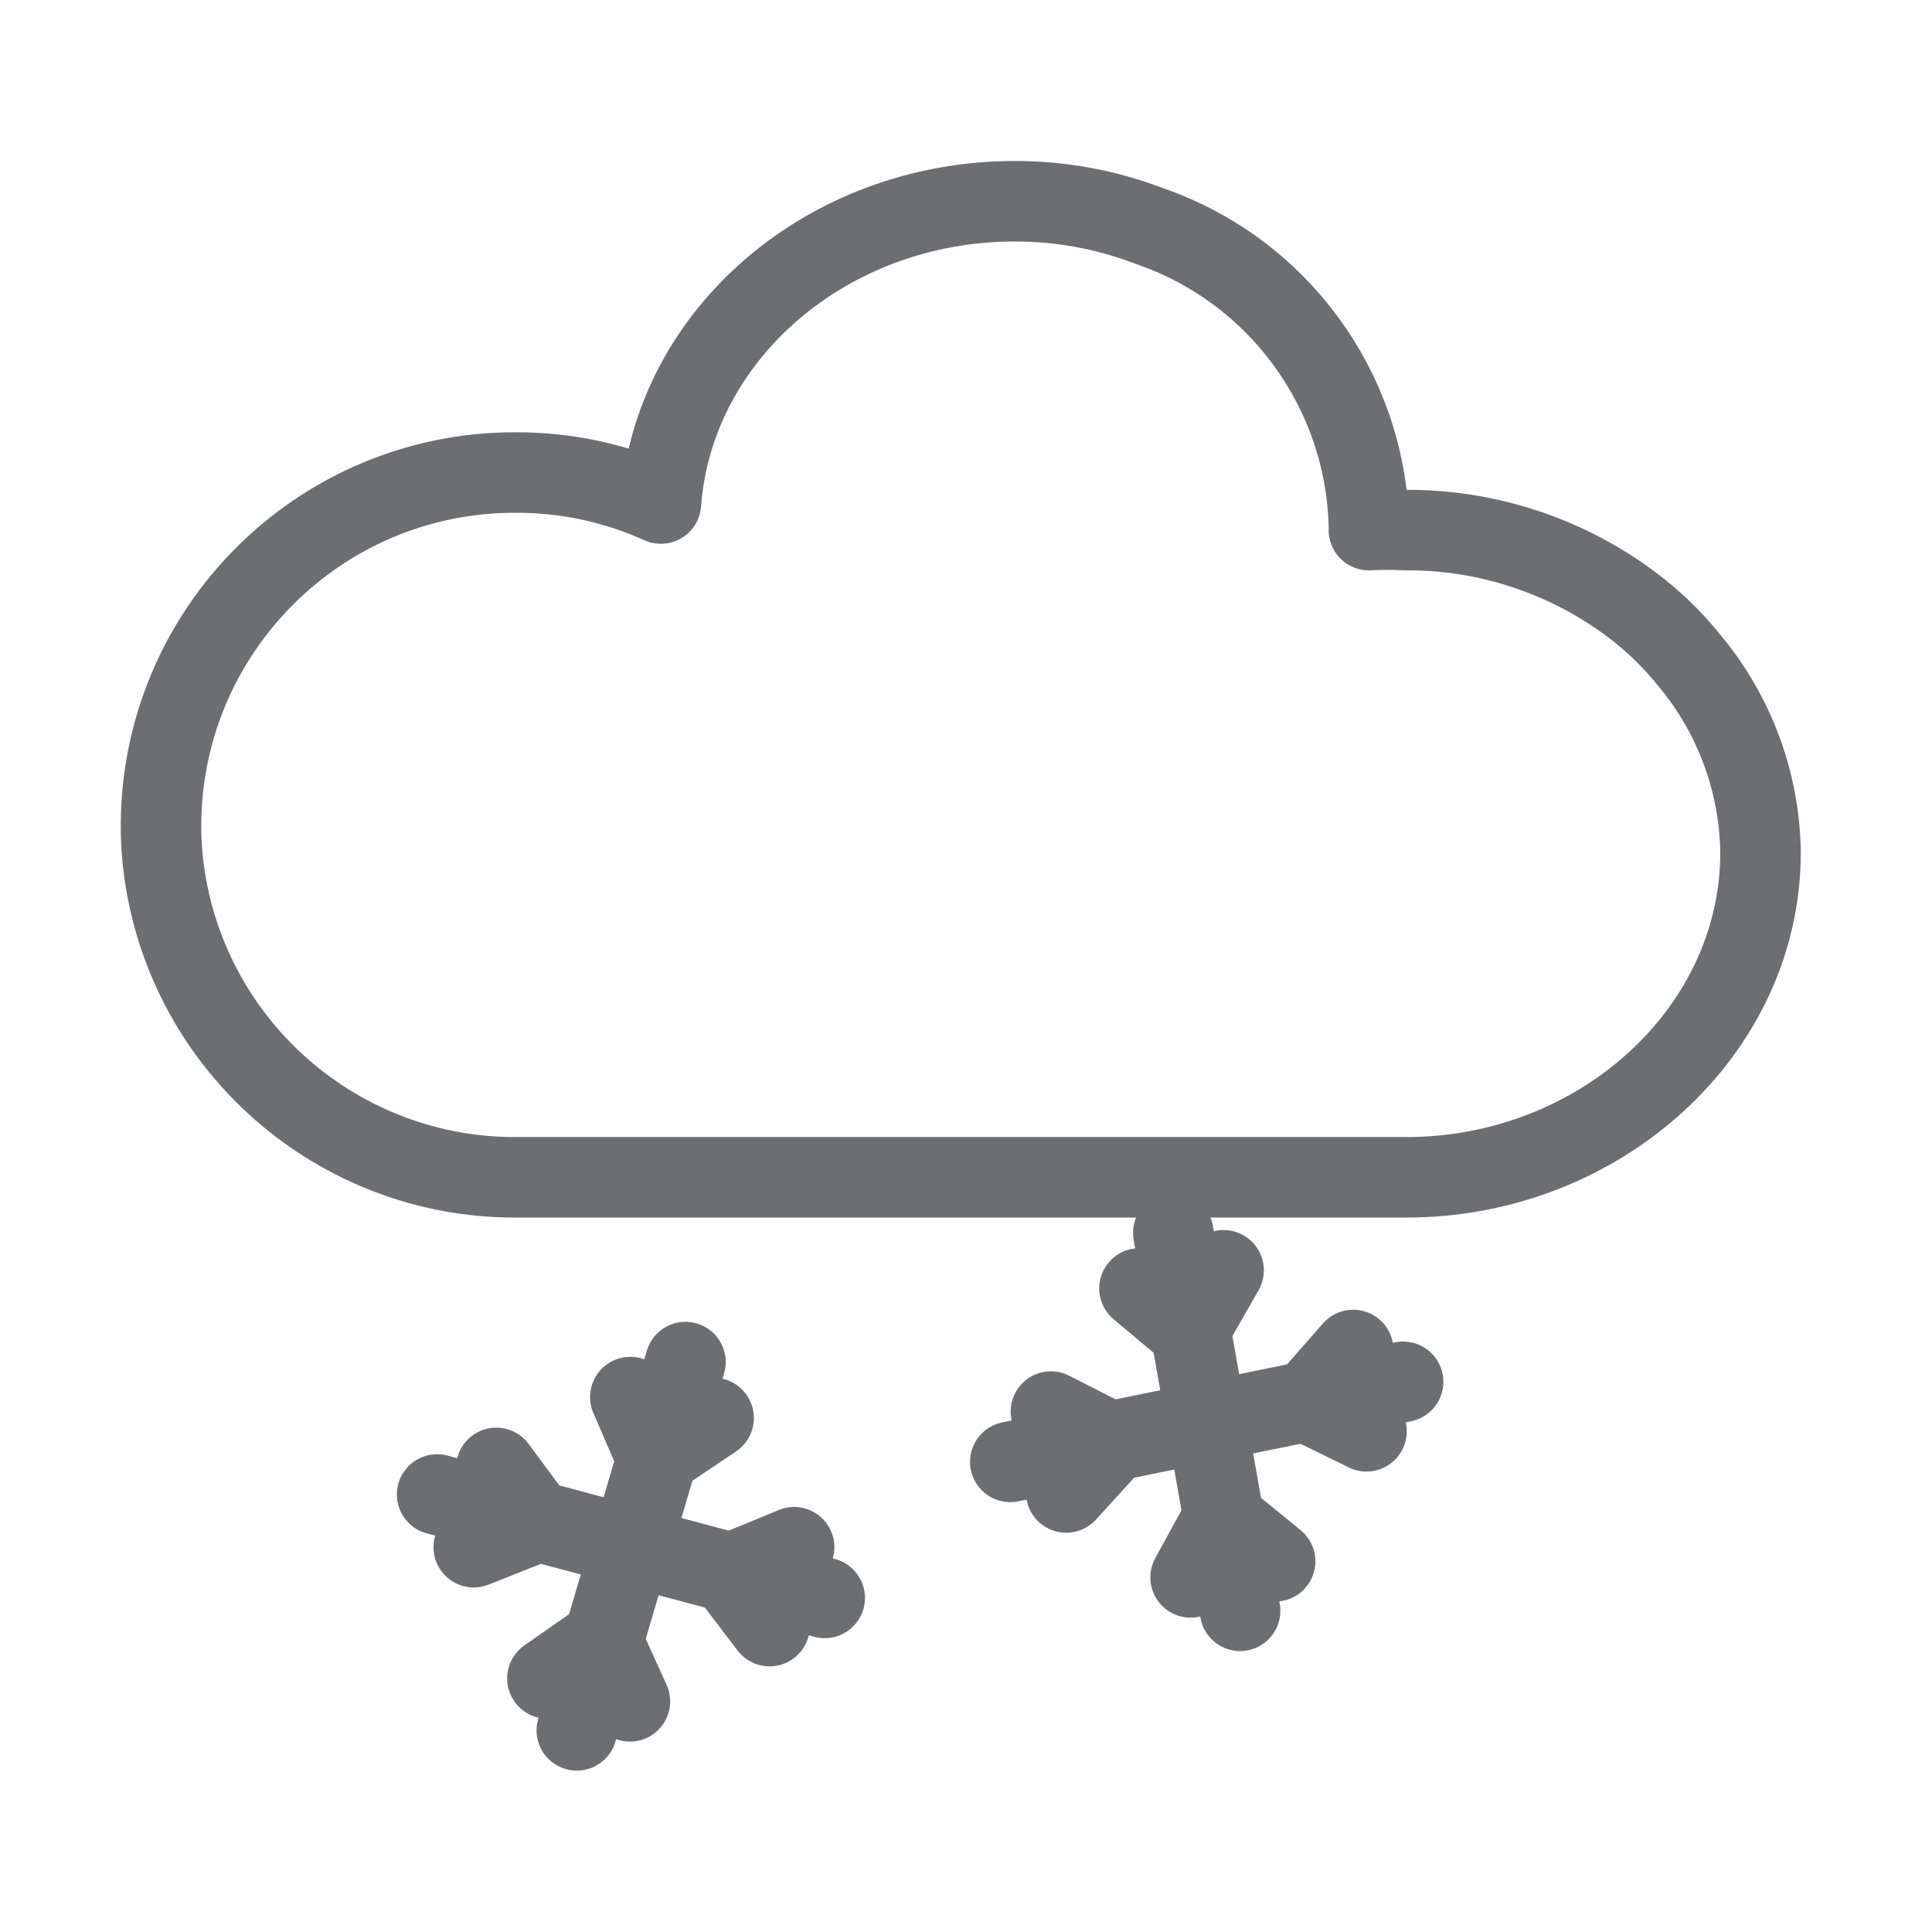
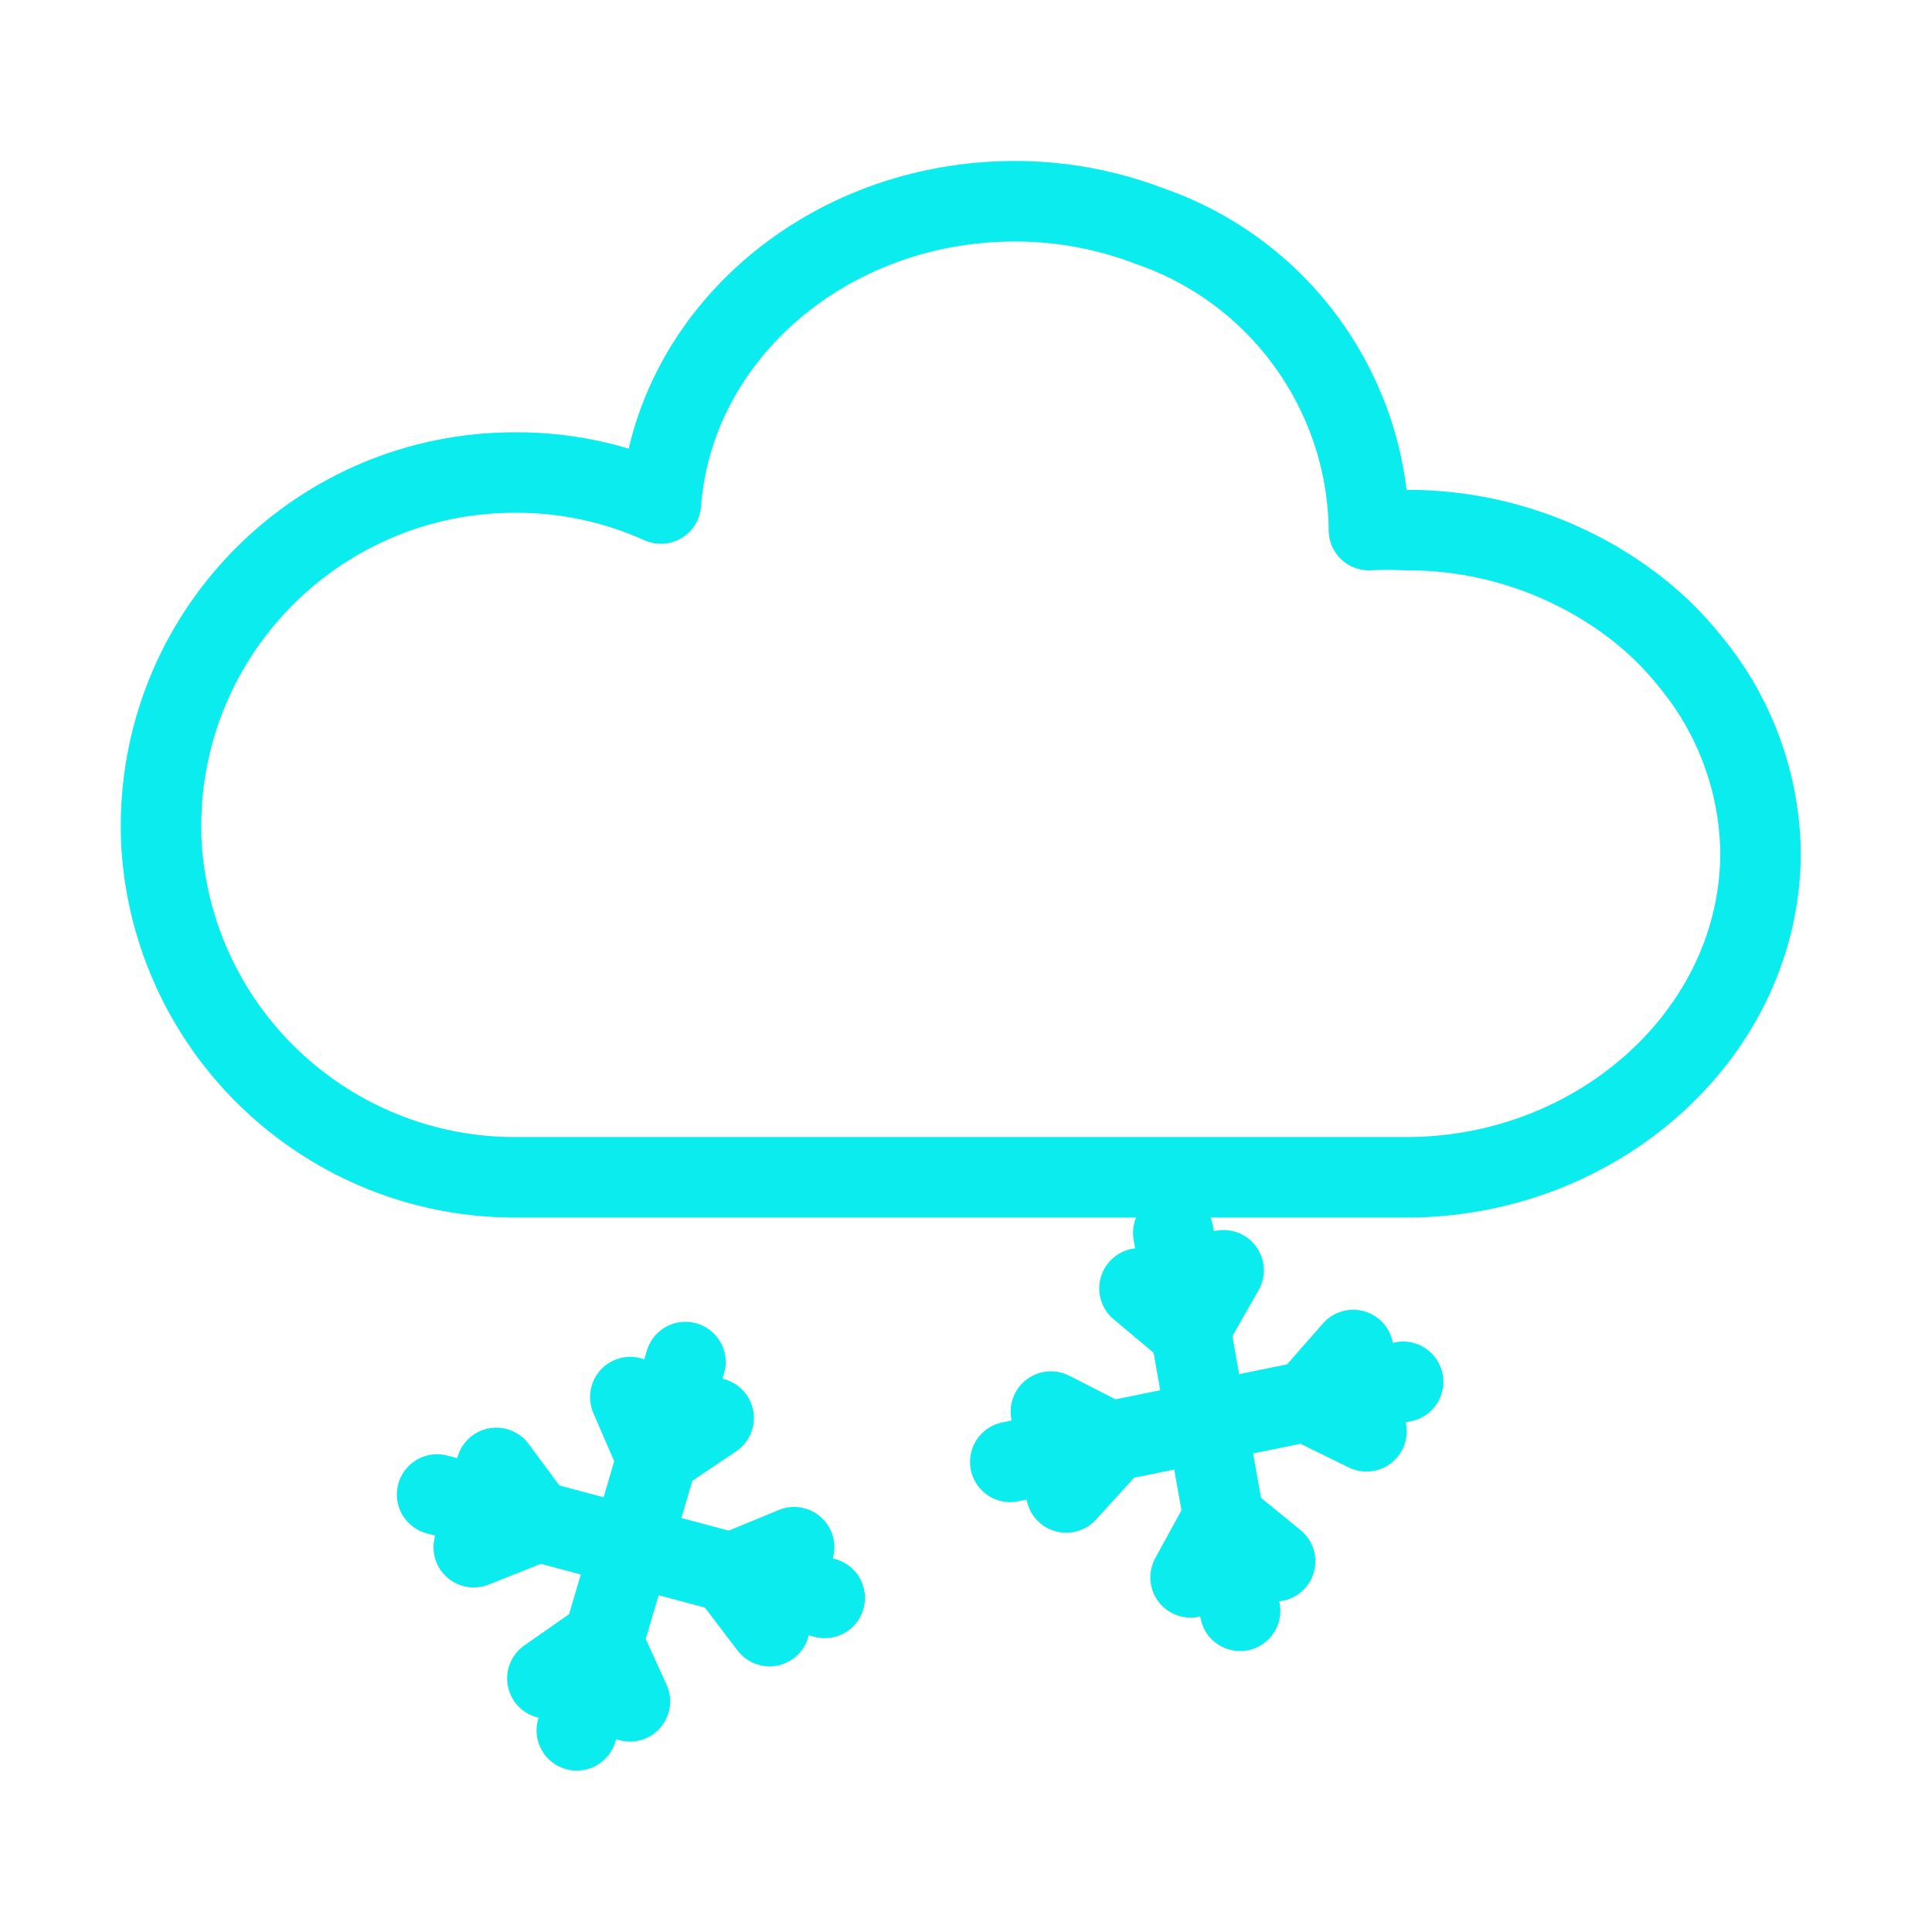
<svg xmlns="http://www.w3.org/2000/svg" width="48" height="48" viewBox="0 0 48 48">
  <g id="ic_weather_43" transform="translate(476 587)">
    <rect id="Rectangle_7" data-name="Rectangle 7" width="48" height="48" transform="translate(-476 -587)" fill="#ffd2d2" opacity="0" />
    <g id="Group_57" data-name="Group 57" transform="translate(26.18 -15.52)">
-       <path id="Path_186" data-name="Path 186" d="M394.46,971.7c0,4.45-4,8.07-8.8,8.07H363.53a8.8,8.8,0,0,1-8.73-7.58,7.9,7.9,0,0,1-.08-1.18,8.79,8.79,0,0,1,8.81-8.75,8.679,8.679,0,0,1,3.61.77c.31-4.2,4.14-7.51,8.79-7.51a9.282,9.282,0,0,1,3.33.61,8.09,8.09,0,0,1,5.47,7.46v.1a8.909,8.909,0,0,1,.91,0,9.28,9.28,0,0,1,5.48,1.75,8,8,0,0,1,1.59,1.51,7.6,7.6,0,0,1,1.75,4.75Z" transform="translate(-852.9 -1522)" fill="none" stroke="#6d6e71" stroke-linecap="round" stroke-linejoin="round" stroke-width="2" />
-       <line id="Line_289" data-name="Line 289" x2="1.66" y2="9.39" transform="translate(-473.03 -540.85)" fill="none" stroke="#6d6e71" stroke-linecap="round" stroke-linejoin="round" stroke-width="2" />
-       <path id="Path_187" data-name="Path 187" d="M326.13,982.53l1.24,1.04.85-1.49" transform="translate(-800 -1522)" fill="none" stroke="#6d6e71" stroke-linecap="round" stroke-linejoin="round" stroke-width="2" />
-       <path id="Path_188" data-name="Path 188" d="M327.4,989.71l.8-1.46,1.3,1.06" transform="translate(-800 -1522)" fill="none" stroke="#6d6e71" stroke-linecap="round" stroke-linejoin="round" stroke-width="2" />
-       <line id="Line_290" data-name="Line 290" y1="1.99" x2="9.76" transform="translate(-477.08 -537.15)" fill="none" stroke="#6d6e71" stroke-linecap="round" stroke-linejoin="round" stroke-width="2" />
-       <path id="Path_189" data-name="Path 189" d="M324.31,987.6l1.13-1.24-1.51-.77" transform="translate(-800 -1522)" fill="none" stroke="#6d6e71" stroke-linecap="round" stroke-linejoin="round" stroke-width="2" />
-       <path id="Path_190" data-name="Path 190" d="M331.77,986.08l-1.47-.72,1.14-1.3" transform="translate(-800 -1522)" fill="none" stroke="#6d6e71" stroke-linecap="round" stroke-linejoin="round" stroke-width="2" />
-       <line id="Line_291" data-name="Line 291" x1="2.7" y2="9.15" transform="translate(-487.85 -537.64)" fill="none" stroke="#6d6e71" stroke-linecap="round" stroke-linejoin="round" stroke-width="2" />
-       <path id="Path_191" data-name="Path 191" d="M313.48,985.23l.64,1.48,1.43-.96" transform="translate(-800 -1522)" fill="none" stroke="#6d6e71" stroke-linecap="round" stroke-linejoin="round" stroke-width="2" />
-       <path id="Path_192" data-name="Path 192" d="M311.42,992.22l1.36-.95.69,1.52" transform="translate(-800 -1522)" fill="none" stroke="#6d6e71" stroke-linecap="round" stroke-linejoin="round" stroke-width="2" />
-       <line id="Line_292" data-name="Line 292" x2="9.63" y2="2.57" transform="translate(-491.32 -534.35)" fill="none" stroke="#6d6e71" stroke-linecap="round" stroke-linejoin="round" stroke-width="2" />
-       <path id="Path_193" data-name="Path 193" d="M309.59,988.96l1.56-.62-1-1.35" transform="translate(-800 -1522)" fill="none" stroke="#6d6e71" stroke-linecap="round" stroke-linejoin="round" stroke-width="2" />
-       <path id="Path_194" data-name="Path 194" d="M316.94,990.92l-.99-1.3,1.6-.66" transform="translate(-800 -1522)" fill="none" stroke="#6d6e71" stroke-linecap="round" stroke-linejoin="round" stroke-width="2" />
+       <path id="Path_186" data-name="Path 186" d="M394.46,971.7c0,4.45-4,8.07-8.8,8.07H363.53a8.8,8.8,0,0,1-8.73-7.58,7.9,7.9,0,0,1-.08-1.18,8.79,8.79,0,0,1,8.81-8.75,8.679,8.679,0,0,1,3.61.77c.31-4.2,4.14-7.51,8.79-7.51a9.282,9.282,0,0,1,3.33.61,8.09,8.09,0,0,1,5.47,7.46v.1a8.909,8.909,0,0,1,.91,0,9.28,9.28,0,0,1,5.48,1.75,8,8,0,0,1,1.59,1.51,7.6,7.6,0,0,1,1.75,4.75Z" transform="translate(-852.9 -1522)" fill="none" stroke="#0aeced" stroke-linecap="round" stroke-linejoin="round" stroke-width="2" />
+       <line id="Line_289" data-name="Line 289" x2="1.66" y2="9.39" transform="translate(-473.03 -540.85)" fill="none" stroke="#0aeced" stroke-linecap="round" stroke-linejoin="round" stroke-width="2" />
+       <path id="Path_187" data-name="Path 187" d="M326.13,982.53l1.24,1.04.85-1.49" transform="translate(-800 -1522)" fill="none" stroke="#0aeced" stroke-linecap="round" stroke-linejoin="round" stroke-width="2" />
+       <path id="Path_188" data-name="Path 188" d="M327.4,989.71l.8-1.46,1.3,1.06" transform="translate(-800 -1522)" fill="none" stroke="#0aeced" stroke-linecap="round" stroke-linejoin="round" stroke-width="2" />
+       <line id="Line_290" data-name="Line 290" y1="1.99" x2="9.76" transform="translate(-477.08 -537.15)" fill="none" stroke="#0aeced" stroke-linecap="round" stroke-linejoin="round" stroke-width="2" />
+       <path id="Path_189" data-name="Path 189" d="M324.31,987.6l1.13-1.24-1.51-.77" transform="translate(-800 -1522)" fill="none" stroke="#0aeced" stroke-linecap="round" stroke-linejoin="round" stroke-width="2" />
+       <path id="Path_190" data-name="Path 190" d="M331.77,986.08l-1.47-.72,1.14-1.3" transform="translate(-800 -1522)" fill="none" stroke="#0aeced" stroke-linecap="round" stroke-linejoin="round" stroke-width="2" />
+       <line id="Line_291" data-name="Line 291" x1="2.7" y2="9.15" transform="translate(-487.85 -537.64)" fill="none" stroke="#0aeced" stroke-linecap="round" stroke-linejoin="round" stroke-width="2" />
+       <path id="Path_191" data-name="Path 191" d="M313.48,985.23l.64,1.48,1.43-.96" transform="translate(-800 -1522)" fill="none" stroke="#0aeced" stroke-linecap="round" stroke-linejoin="round" stroke-width="2" />
+       <path id="Path_192" data-name="Path 192" d="M311.42,992.22l1.36-.95.69,1.52" transform="translate(-800 -1522)" fill="none" stroke="#0aeced" stroke-linecap="round" stroke-linejoin="round" stroke-width="2" />
+       <line id="Line_292" data-name="Line 292" x2="9.63" y2="2.57" transform="translate(-491.32 -534.35)" fill="none" stroke="#0aeced" stroke-linecap="round" stroke-linejoin="round" stroke-width="2" />
+       <path id="Path_193" data-name="Path 193" d="M309.59,988.96l1.56-.62-1-1.35" transform="translate(-800 -1522)" fill="none" stroke="#0aeced" stroke-linecap="round" stroke-linejoin="round" stroke-width="2" />
+       <path id="Path_194" data-name="Path 194" d="M316.94,990.92l-.99-1.3,1.6-.66" transform="translate(-800 -1522)" fill="none" stroke="#0aeced" stroke-linecap="round" stroke-linejoin="round" stroke-width="2" />
    </g>
  </g>
</svg>
